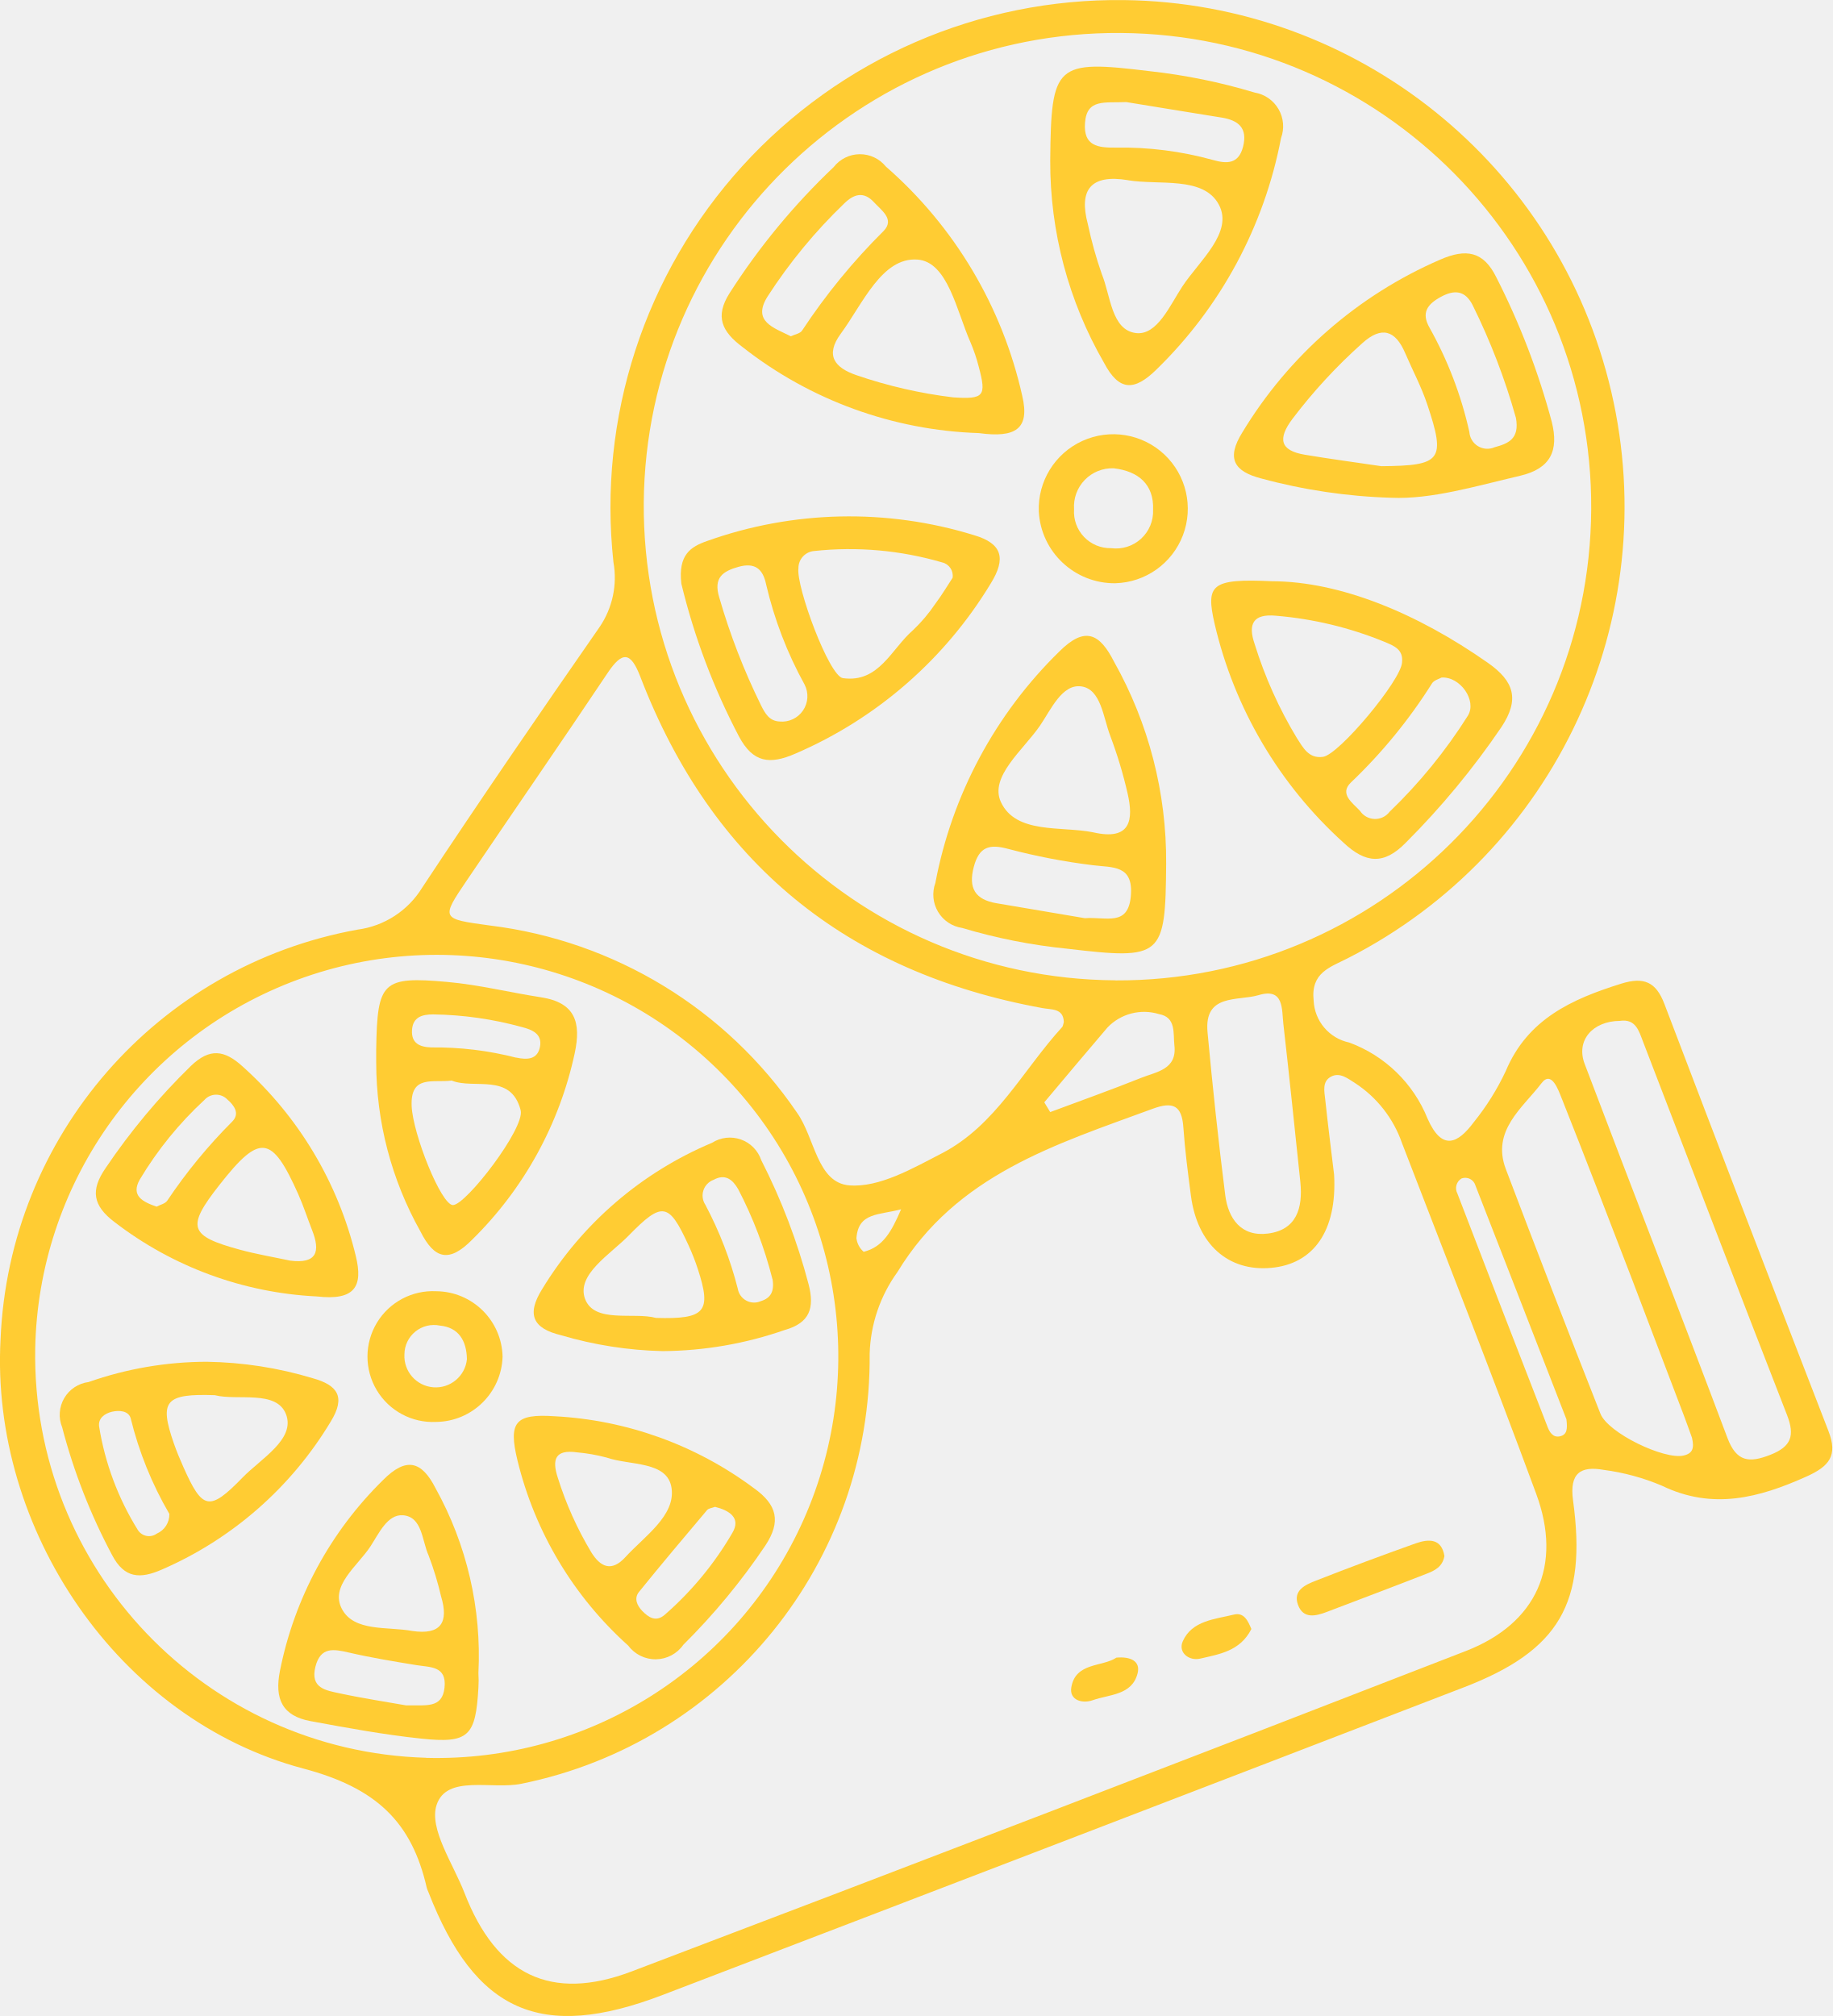
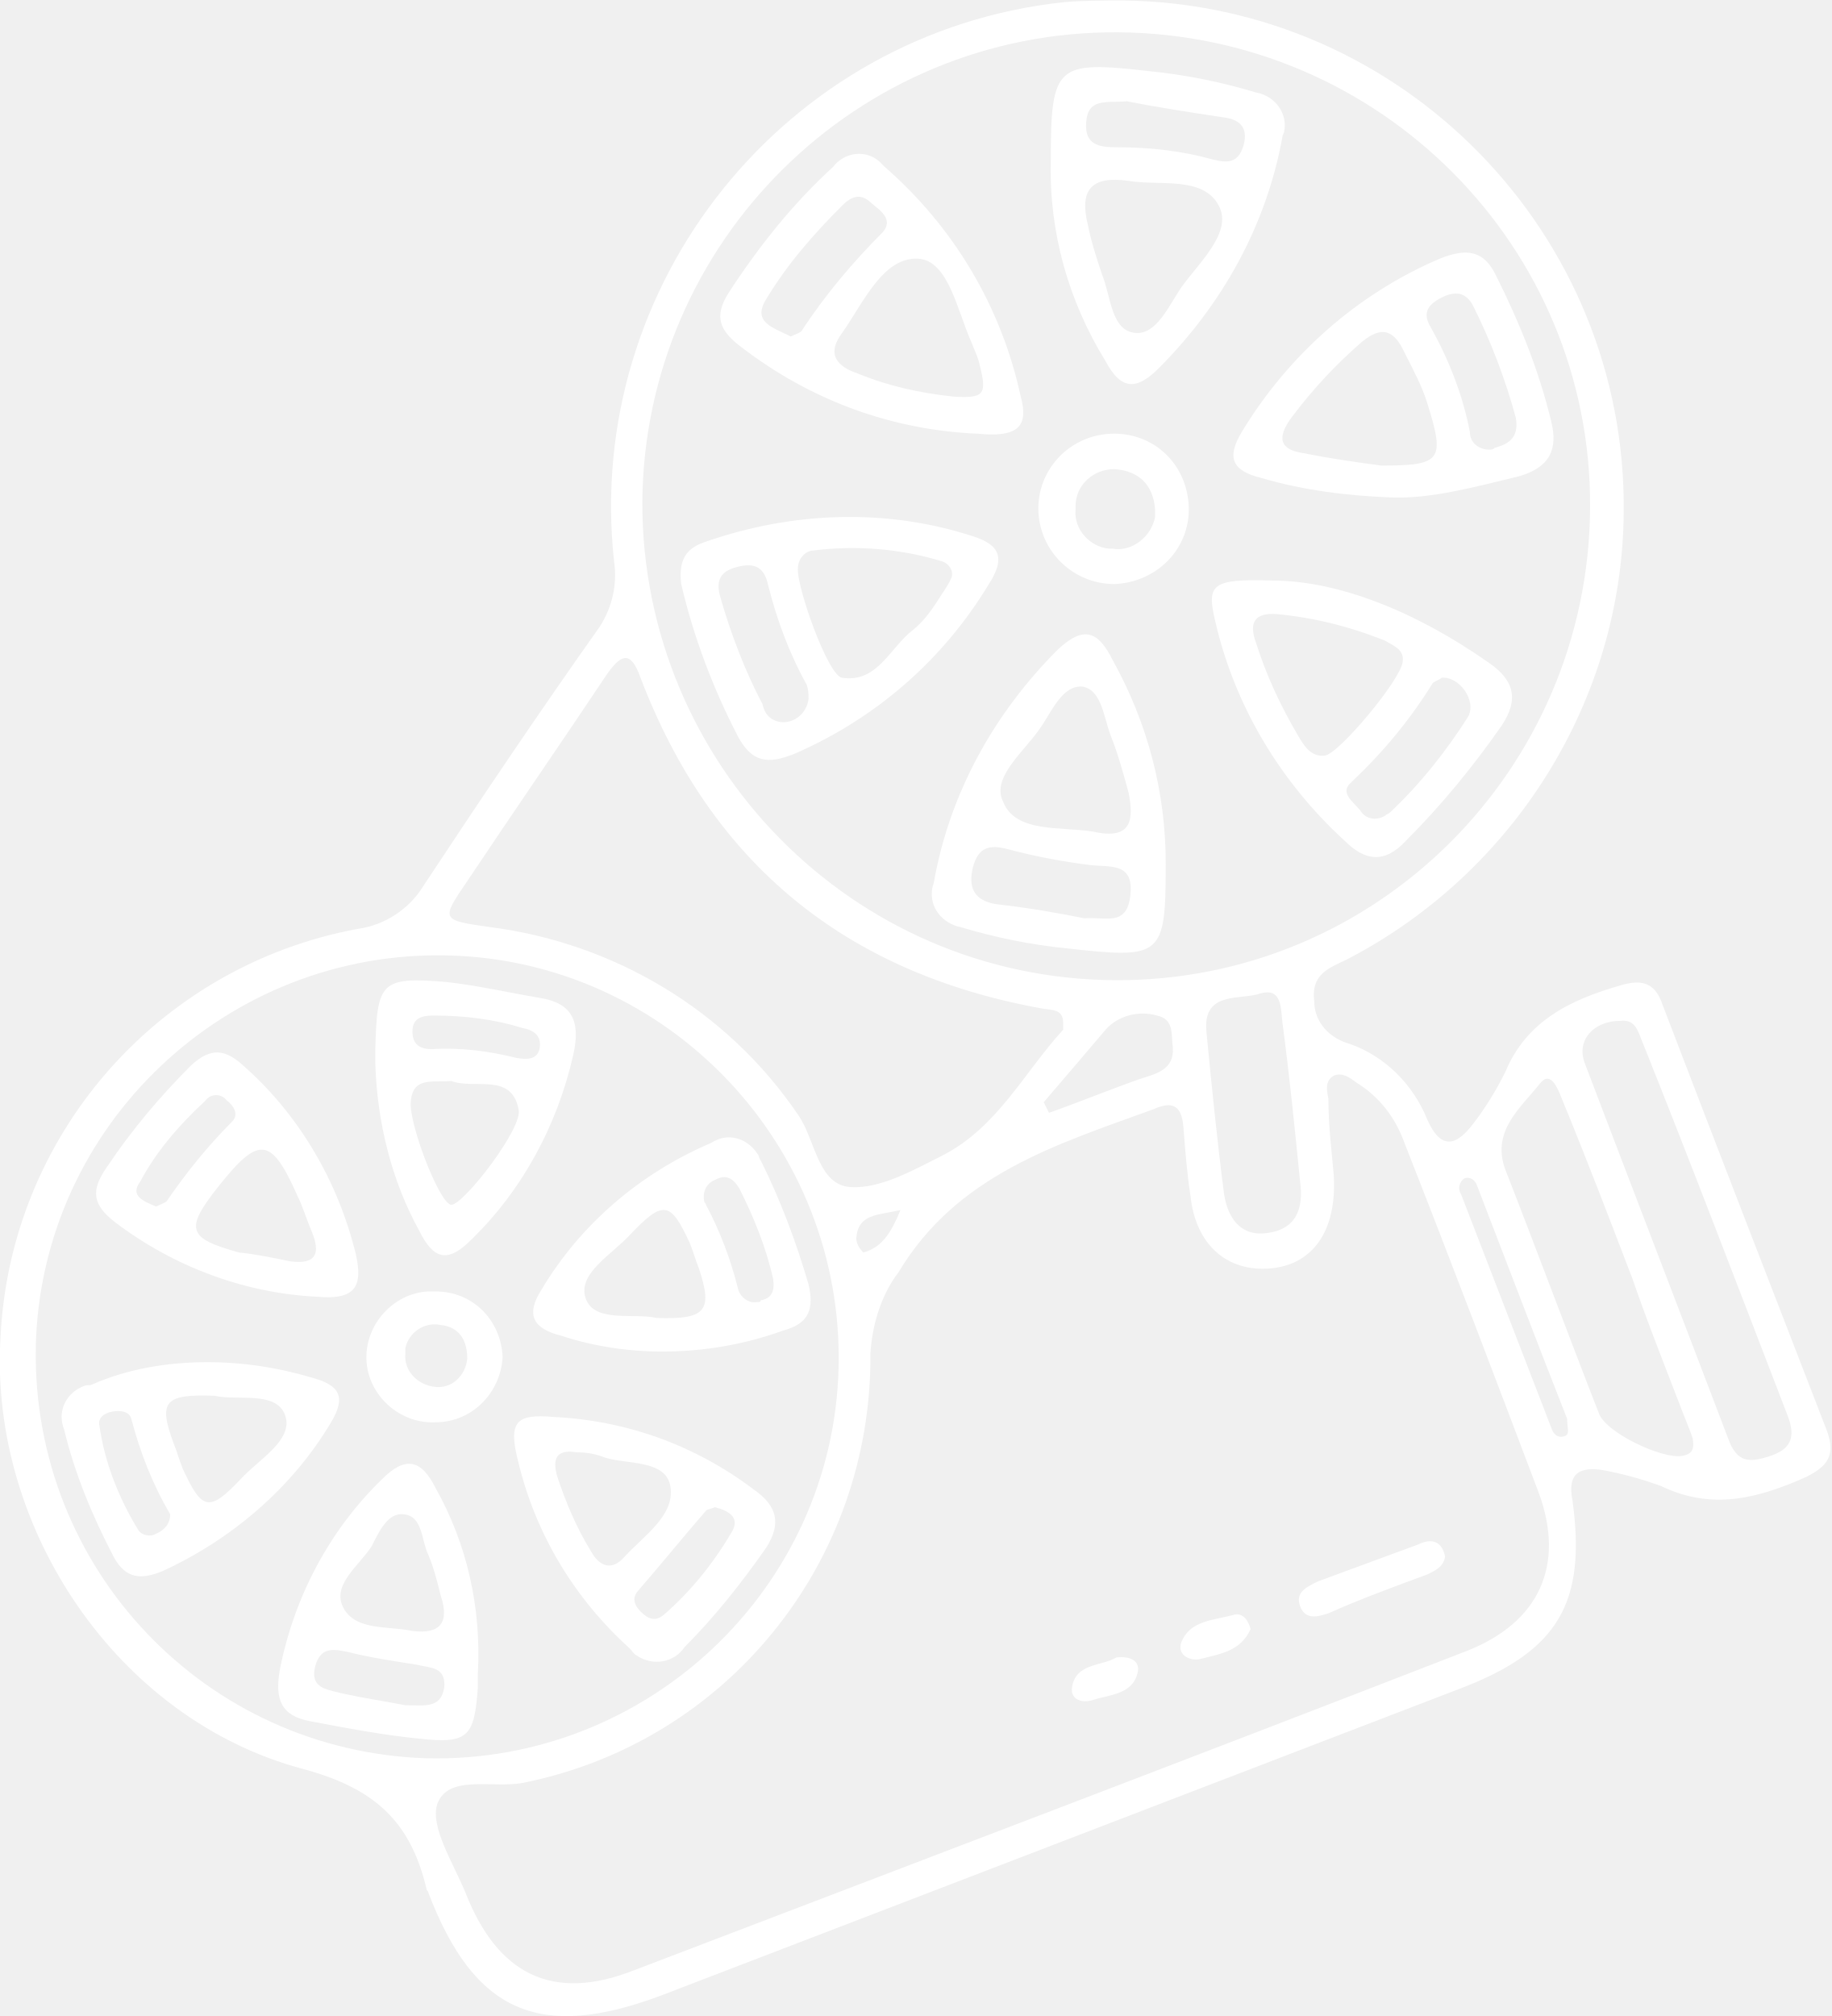
- <svg xmlns="http://www.w3.org/2000/svg" width="103.609" height="114" viewBox="0 0 103.609 114">
+ <svg xmlns="http://www.w3.org/2000/svg" version="1.1" id="Layer_1" x="0px" y="0px" viewBox="0 0 103.6 114" style="enable-background:new 0 0 103.6 114;" xml:space="preserve">
+   <style type="text/css">
+ 	.st0{fill:#FFFFFF;}
+ </style>
  <g transform="translate(-598.976 -167.773)">
-     <path d="M662.548,167.778a28.652,28.652,0,0,1,12.645,54.178c-1,.515-2.105.806-1.936,2.393a2.54,2.54,0,0,0,2.012,2.377,7.6,7.6,0,0,1,4.432,4.307c.813,1.834,1.7,1.422,2.614.194a14.207,14.207,0,0,0,1.807-2.891c1.237-2.945,3.74-4.067,6.529-4.94,1.288-.4,1.967-.094,2.44,1.148q4.6,12.088,9.276,24.148c.546,1.4.04,2-1.247,2.578-2.691,1.208-5.307,1.9-8.167.517a12.65,12.65,0,0,0-3.288-.895c-1.3-.231-1.953.165-1.739,1.73.794,5.812-.784,8.488-6.165,10.562q-22.656,8.729-45.335,17.407c-6.875,2.627-10.588.958-13.226-5.828a1.8,1.8,0,0,1-.089-.227c-.856-3.778-2.9-5.672-6.977-6.754-10.5-2.785-17.706-13.558-17.127-24.266a24.574,24.574,0,0,1,20.178-23.173,5.068,5.068,0,0,0,3.669-2.384c3.273-4.954,6.638-9.85,10.025-14.727a4.96,4.96,0,0,0,.785-3.667A28.68,28.68,0,0,1,662.548,167.778ZM674.414,234.2c.177,3.2-1.178,5.054-3.565,5.268-2.426.218-4.169-1.337-4.529-4.067-.171-1.291-.339-2.584-.43-3.882-.087-1.244-.587-1.469-1.737-1.046-5.485,2.018-11.082,3.718-14.427,9.226a8.288,8.288,0,0,0-1.574,4.618,24.58,24.58,0,0,1-19.695,24.324c-1.667.342-4.228-.537-4.794,1.2-.439,1.346.935,3.315,1.58,4.978,1.793,4.626,4.878,6.17,9.453,4.433q23.618-8.968,47.167-18.118c4.013-1.557,5.475-4.838,3.98-8.887-2.451-6.64-5.043-13.229-7.589-19.834a6.66,6.66,0,0,0-2.663-3.4c-.408-.254-.849-.62-1.343-.362-.526.273-.384.844-.334,1.31C674.078,231.494,674.274,233.028,674.414,234.2Zm-12.366-10.987a26.788,26.788,0,1,0-26.67-27.02A26.833,26.833,0,0,0,662.048,223.208Zm-38.981,43.963a22.708,22.708,0,1,0-22.1-23.156A22.767,22.767,0,0,0,623.066,267.171Zm36.064-41.6c-.019-.8-.693-.7-1.219-.8-11.061-2.018-18.689-8.211-22.728-18.735-.543-1.414-1.013-1.465-1.854-.207-2.618,3.917-5.3,7.792-7.939,11.695-1.5,2.214-1.481,2.2,1.286,2.579a24.639,24.639,0,0,1,17.366,10.584c1.01,1.411,1.129,3.974,2.969,4.112,1.691.128,3.573-.961,5.218-1.811,3.056-1.58,4.586-4.715,6.811-7.146C659.088,225.79,659.091,225.694,659.13,225.574Zm31.448-.075c-1.54.01-2.5,1.1-2,2.425,2.675,7.059,5.419,14.093,8.077,21.159.512,1.361,1.235,1.421,2.422.956s1.4-1.082.95-2.246c-2.744-7.033-5.434-14.087-8.15-21.131C691.649,226.068,691.47,225.373,690.578,225.5Zm4.074,23.58c-.122-.337-.283-.8-.455-1.25q-1.465-3.862-2.939-7.723c-1.308-3.4-2.615-6.807-3.962-10.194-.2-.493-.583-1.643-1.159-.884-1.053,1.385-2.841,2.672-2.013,4.854q2.627,6.931,5.347,13.825c.432,1.1,3.607,2.618,4.7,2.372C694.7,249.96,694.784,249.657,694.652,249.079Zm-22.145-14.444c-.318-2.988-.621-5.977-.963-8.962-.095-.827.045-2.063-1.4-1.63-1.165.349-3.094-.111-2.888,2.1.286,3.072.612,6.142,1,9.2.169,1.34.9,2.373,2.41,2.183C672.3,237.322,672.65,236.079,672.507,234.635Zm-14.48-4.528.333.55c1.718-.642,3.447-1.256,5.149-1.938.853-.343,2.029-.464,1.874-1.83-.078-.677.112-1.6-.876-1.774a2.863,2.863,0,0,0-2.907.757C660.4,227.277,659.216,228.695,658.026,230.107Zm29.524,17.925c-1.663-4.283-3.4-8.757-5.146-13.224a.6.6,0,0,0-.781-.4.639.639,0,0,0-.24.853q2.532,6.607,5.1,13.2c.109.282.3.619.7.53S687.619,248.581,687.551,248.032Zm-37.62-11.88c-1.262.341-2.422.167-2.528,1.637a1.2,1.2,0,0,0,.41.769C648.906,238.284,649.382,237.431,649.931,236.152Z" transform="translate(0 0)" fill="#fc3" />
-     <path d="M719.909,302.407c-.106.617-.564.829-1.006,1-1.874.734-3.758,1.439-5.638,2.158-.643.246-1.34.408-1.636-.4-.3-.824.43-1.137,1.013-1.366q2.807-1.1,5.653-2.112C719.026,301.433,719.746,301.407,719.909,302.407Z" transform="translate(-39.257 -46.644)" fill="#fc3" />
-     <path d="M705.506,308.757c-.637,1.262-1.826,1.422-2.894,1.674-.627.147-1.269-.342-.983-.985.522-1.169,1.816-1.241,2.894-1.506C705.1,307.8,705.322,308.318,705.506,308.757Z" transform="translate(-35.77 -48.867)" fill="#fc3" />
-     <path d="M694.529,311.687c.792-.074,1.379.194,1.2.888-.315,1.245-1.6,1.185-2.541,1.52-.589.209-1.325-.008-1.208-.722C692.22,311.937,693.736,312.223,694.529,311.687Z" transform="translate(-32.427 -50.178)" fill="#fc3" />
-     <path d="M676.18,196.932a22.81,22.81,0,0,1-13.369-4.866c-1.168-.875-1.579-1.724-.725-3.06a38.144,38.144,0,0,1,5.879-7.117,1.883,1.883,0,0,1,2.952-.029,24.2,24.2,0,0,1,7.712,12.972C679.068,196.7,678.248,197.215,676.18,196.932Zm-1.465-2.021c1.749.116,1.9-.061,1.455-1.725a9.437,9.437,0,0,0-.468-1.385c-.784-1.765-1.282-4.562-3.005-4.682-2.008-.14-3.093,2.509-4.33,4.191-.9,1.226-.35,1.925.89,2.348A26.716,26.716,0,0,0,674.715,194.911Zm-9.17-3.454c.227-.111.529-.156.634-.324a35.362,35.362,0,0,1,4.619-5.641c.626-.658-.134-1.155-.557-1.617-.58-.631-1.137-.459-1.675.067a29.379,29.379,0,0,0-4.334,5.257C663.33,190.624,664.582,190.973,665.545,191.458Z" transform="translate(-21.848 -4.668)" fill="#fc3" />
-     <path d="M714.988,203.591a31.669,31.669,0,0,1-7.321-1.086c-1.553-.4-2.009-1.127-1.085-2.611a24.389,24.389,0,0,1,11.185-9.768c1.463-.638,2.451-.482,3.18,1.009a41.762,41.762,0,0,1,3.131,8.162c.411,1.637-.072,2.649-1.791,3.051C719.76,202.938,717.265,203.693,714.988,203.591Zm-.543-1.785c3.4-.029,3.649-.332,2.593-3.494-.333-1-.836-1.938-1.252-2.909-.555-1.295-1.338-1.53-2.418-.555a30.122,30.122,0,0,0-3.966,4.3c-.819,1.1-.7,1.773.708,2.009C711.551,201.4,713,201.59,714.446,201.806Zm7.6-2.755a36.731,36.731,0,0,0-2.437-6.343c-.421-.84-1.026-.9-1.807-.474-.75.412-1.122.89-.631,1.747a21.733,21.733,0,0,1,2.248,5.886,1.018,1.018,0,0,0,1.426.868C721.583,200.53,722.281,200.293,722.048,199.051Z" transform="translate(-37.356 -7.671)" fill="#fc3" />
-     <path d="M658.115,216.415c-.189-1.636.524-2.087,1.439-2.41a23.922,23.922,0,0,1,15.114-.334c1.6.47,1.814,1.318.946,2.723a23.987,23.987,0,0,1-11.045,9.626c-1.455.636-2.4.522-3.195-.965A37.536,37.536,0,0,1,658.115,216.415Zm15.338-.336a.773.773,0,0,0-.584-.867,18.648,18.648,0,0,0-7.242-.647.97.97,0,0,0-.892.978c-.134,1.043,1.734,6.1,2.514,6.211,2.042.287,2.742-1.658,3.967-2.714a9,9,0,0,0,1.258-1.488C672.856,217.041,673.184,216.488,673.453,216.079Zm-9.787,8.128a1.438,1.438,0,0,0,1.42-2.084,22.091,22.091,0,0,1-2.177-5.665c-.184-.91-.662-1.248-1.555-1s-1.433.612-1.1,1.721a37.09,37.09,0,0,0,2.372,6.125C662.848,223.741,663.083,224.178,663.666,224.206Z" transform="translate(-20.611 -15.634)" fill="#fc3" />
-     <path d="M693.194,235.862c-.038,5.3-.217,5.442-5.584,4.811a31.755,31.755,0,0,1-5.956-1.177,1.907,1.907,0,0,1-1.51-2.543,24.7,24.7,0,0,1,7.012-13.091c1.455-1.449,2.283-1.013,3.094.584A22.947,22.947,0,0,1,693.194,235.862Zm-4.146-1.776c2.15.5,2.315-.692,1.962-2.216a25.076,25.076,0,0,0-.981-3.248c-.394-1.037-.52-2.631-1.635-2.784-1.088-.148-1.715,1.317-2.333,2.219-.941,1.372-2.88,2.89-2.209,4.325C684.7,234.2,687.258,233.732,689.048,234.086Zm-.451,4.86c1.219-.092,2.445.489,2.6-1.251.157-1.785-1.033-1.6-2.175-1.749a35.464,35.464,0,0,1-4.742-.914c-1.086-.3-1.661-.126-1.963,1.011-.32,1.208.082,1.854,1.287,2.057C685.351,238.395,687.1,238.692,688.6,238.946Z" transform="translate(-28.277 -19.251)" fill="#fc3" />
-     <path d="M690.149,178.879c.049-5.491.3-5.711,5.611-5.065a33.108,33.108,0,0,1,5.953,1.212A1.933,1.933,0,0,1,703.2,177.6a24.719,24.719,0,0,1-7.041,13.083c-1.245,1.224-2.113,1.254-2.972-.384A22.693,22.693,0,0,1,690.149,178.879Zm4.392,1.1c-2.1-.345-2.788.537-2.263,2.491a22.651,22.651,0,0,0,.786,2.816c.505,1.223.538,3.169,1.936,3.339,1.2.146,1.923-1.581,2.623-2.64.958-1.449,2.9-3.055,2.06-4.625C698.814,179.737,696.309,180.278,694.54,179.982Zm-.078-4.416c-1.248.055-2.246-.2-2.347,1.175-.1,1.322.75,1.409,1.72,1.4a19.356,19.356,0,0,1,5.518.7c.774.219,1.445.245,1.7-.753.268-1.064-.27-1.493-1.216-1.646C697.92,176.132,696.007,175.818,694.462,175.565Z" transform="translate(-31.787 -2.018)" fill="#fc3" />
-     <path d="M707.569,218.219c3.847.012,8.2,1.8,12.214,4.618,1.482,1.04,1.8,2.065.759,3.632a44.9,44.9,0,0,1-5.415,6.544c-1.231,1.255-2.262,1.164-3.517-.014a24.016,24.016,0,0,1-7.287-12.383C703.822,218.409,704.12,218.06,707.569,218.219Zm7.354,4.594c.085-.744-.467-.947-1-1.17a20.669,20.669,0,0,0-6.131-1.473c-1.277-.121-1.6.455-1.2,1.609a23.99,23.99,0,0,0,2.39,5.317c.345.528.662,1.168,1.474,1.054C711.366,228.024,714.875,223.812,714.923,222.813Zm2.235.852c-.144.083-.43.152-.539.33a29.359,29.359,0,0,1-4.592,5.61c-.661.644.1,1.145.52,1.6a1.025,1.025,0,0,0,1.671.053,28.973,28.973,0,0,0,4.428-5.434C719.173,224.969,718.212,223.6,717.158,223.665Z" transform="translate(-36.668 -17.579)" fill="#fc3" />
-     <path d="M693.485,213.9a4.287,4.287,0,0,1-4.323-4.057,4.214,4.214,0,1,1,4.323,4.057ZM693.4,207.4a2.166,2.166,0,0,0-2.244,2.317,2.056,2.056,0,0,0,2.095,2.2,2.1,2.1,0,0,0,2.373-2.171C695.68,208.316,694.8,207.562,693.4,207.4Z" transform="translate(-31.446 -13.146)" fill="#fc3" />
-     <path d="M612.49,286a21.82,21.82,0,0,1,5.99.929c1.392.388,1.893,1.038,1.021,2.455a20.786,20.786,0,0,1-9.542,8.363c-1.243.547-2.128.5-2.817-.81a33.21,33.21,0,0,1-2.827-7.231,1.869,1.869,0,0,1,1.493-2.56A20.265,20.265,0,0,1,612.49,286Zm.474,1.89c-2.838-.1-3.168.323-2.334,2.725.16.459.349.909.547,1.354,1.072,2.405,1.458,2.515,3.343.574,1.037-1.068,3-2.166,2.451-3.58C616.435,287.578,614.217,288.21,612.964,287.894Zm-2.586,6.716a20.306,20.306,0,0,1-2.191-5.421c-.127-.41-.635-.457-1.054-.36s-.787.376-.73.825a15.834,15.834,0,0,0,2.193,5.866.749.749,0,0,0,1.072.2A1.18,1.18,0,0,0,610.377,294.61Z" transform="translate(-1.824 -41.222)" fill="#fc3" />
-     <path d="M619.787,272.968a20.373,20.373,0,0,1-11.416-4.192c-1.27-.952-1.37-1.828-.528-3.057a36.664,36.664,0,0,1,4.833-5.788c1.054-1.011,1.885-.912,2.921.034a20.974,20.974,0,0,1,6.4,10.718C622.415,272.393,621.96,273.219,619.787,272.968Zm-1.5-2.024c1.515.19,1.716-.513,1.239-1.724-.266-.677-.488-1.372-.784-2.036-1.5-3.358-2.169-3.434-4.454-.523-1.878,2.392-1.732,2.88,1.159,3.666C616.384,270.581,617.342,270.742,618.289,270.944Zm-7.556-3.052c.2-.108.49-.167.605-.341a29.8,29.8,0,0,1,3.678-4.476c.439-.447.109-.907-.277-1.241a.883.883,0,0,0-1.3.023,20.283,20.283,0,0,0-3.649,4.491C609.251,267.281,609.962,267.626,610.734,267.892Z" transform="translate(-2.902 -31.885)" fill="#fc3" />
-     <path d="M645.881,290.721a20.642,20.642,0,0,1,11.27,4.06c1.333.946,1.554,1.9.653,3.258a36.893,36.893,0,0,1-4.634,5.606,1.92,1.92,0,0,1-3.111.051,20.621,20.621,0,0,1-6.266-10.474C643.264,291.044,643.67,290.574,645.881,290.721Zm1.269,2.041c-1.23-.17-1.415.4-1.079,1.432a19.529,19.529,0,0,0,1.891,4.214c.524.851,1.155,1.129,1.93.282,1.088-1.189,2.833-2.343,2.614-3.9s-2.36-1.271-3.679-1.734A9.816,9.816,0,0,0,647.15,292.762Zm7.814,3.083c-.167.064-.363.078-.451.183-1.295,1.534-2.59,3.068-3.851,4.629-.291.361-.113.767.19,1.079.361.37.771.632,1.256.221a18.39,18.39,0,0,0,3.832-4.635C656.461,296.454,655.74,296.039,654.964,295.845Z" transform="translate(-15.555 -42.863)" fill="#fc3" />
-     <path d="M634.45,306.728a6.447,6.447,0,0,1,0,.833c-.155,2.747-.549,3.157-3.238,2.873-2.1-.222-4.181-.605-6.257-.989-1.583-.293-2.05-1.241-1.725-2.853a20.788,20.788,0,0,1,5.827-10.778c1.321-1.331,2.19-1.071,2.972.466A19.5,19.5,0,0,1,634.45,306.728Zm-3.754-2.382c1.637.245,2.087-.48,1.643-1.955a17.987,17.987,0,0,0-.706-2.317c-.379-.832-.348-2.182-1.448-2.27-.88-.07-1.371,1.047-1.843,1.766-.728,1.108-2.3,2.225-1.611,3.532S629.309,304.088,630.7,304.346Zm-.335,4.209c1.107-.027,2.042.2,2.173-1,.135-1.239-.813-1.148-1.6-1.278-1.275-.208-2.551-.418-3.808-.709-.868-.2-1.6-.338-1.892.8-.311,1.226.614,1.343,1.383,1.509C627.953,308.163,629.315,308.368,630.361,308.555Z" transform="translate(-8.422 -44.347)" fill="#fc3" />
-     <path d="M631.631,257.531c0-.435,0-.6,0-.761.062-3.813.338-4.125,4.037-3.793,1.773.159,3.522.595,5.287.867,1.928.3,2.276,1.413,1.9,3.165a20.952,20.952,0,0,1-5.793,10.535c-1.3,1.322-2.138,1.122-2.934-.467A19.529,19.529,0,0,1,631.631,257.531Zm4.268,1.022c-1.054.136-2.341-.345-2.264,1.44.068,1.588,1.668,5.592,2.334,5.6.732.006,4.091-4.355,3.83-5.363C639.245,258.091,637.174,259.068,635.9,258.553Zm3.648-1.3c.6.127,1.2.13,1.344-.606s-.448-.973-1.013-1.118a19.926,19.926,0,0,0-5.03-.718c-.608,0-1.15.143-1.193.894s.453.953,1.087.973A18.505,18.505,0,0,1,639.547,257.258Z" transform="translate(-11.382 -29.676)" fill="#fc3" />
-     <path d="M652.6,278.633a22.02,22.02,0,0,1-5.745-.9c-1.566-.378-1.975-1.151-1.056-2.616a20.544,20.544,0,0,1,9.6-8.264,1.873,1.873,0,0,1,2.782.982,35.019,35.019,0,0,1,2.679,7.024c.347,1.342.061,2.184-1.351,2.58A21.4,21.4,0,0,1,652.6,278.633Zm-.375-1.877c2.807.084,3.156-.357,2.371-2.763a12.43,12.43,0,0,0-.535-1.363c-1.1-2.389-1.468-2.483-3.365-.541-1.048,1.074-2.982,2.216-2.479,3.588C648.739,277.086,650.975,276.413,652.23,276.756Zm6.588-2.2a23.392,23.392,0,0,0-1.935-5.079c-.312-.54-.728-.892-1.388-.531a.947.947,0,0,0-.468,1.415,21.4,21.4,0,0,1,1.833,4.744.936.936,0,0,0,1.31.7C658.719,275.635,658.934,275.252,658.818,274.555Z" transform="translate(-16.16 -34.458)" fill="#fc3" />
-     <path d="M638.6,283.58a3.806,3.806,0,0,1-3.764,3.692,3.7,3.7,0,1,1,.013-7.391A3.785,3.785,0,0,1,638.6,283.58Zm-2.016.145c-.019-1.062-.483-1.8-1.524-1.9a1.668,1.668,0,0,0-2.01,1.623,1.773,1.773,0,0,0,3.534.279Z" transform="translate(-11.205 -39.092)" fill="#fc3" />
+     <path class="st0" d="M662.5,167.8c15.8,0.2,28.5,13.2,28.3,29c-0.1,10.6-6.2,20.3-15.6,25.2c-1,0.5-2.1,0.8-1.9,2.4   c0,1.2,0.9,2.1,2,2.4c2,0.7,3.6,2.3,4.4,4.3c0.8,1.8,1.7,1.4,2.6,0.2c0.7-0.9,1.3-1.9,1.8-2.9c1.2-2.9,3.7-4.1,6.5-4.9   c1.3-0.4,2-0.1,2.4,1.1c3.1,8.1,6.2,16.1,9.3,24.1c0.5,1.4,0,2-1.2,2.6c-2.7,1.2-5.3,1.9-8.2,0.5c-1.1-0.4-2.2-0.7-3.3-0.9   c-1.3-0.2-2,0.2-1.7,1.7c0.8,5.8-0.8,8.5-6.2,10.6c-15.1,5.8-30.2,11.6-45.3,17.4c-6.9,2.6-10.6,1-13.2-5.8c0-0.1-0.1-0.1-0.1-0.2   c-0.9-3.8-2.9-5.7-7-6.8c-10.5-2.8-17.7-13.6-17.1-24.3c0.5-11.5,8.9-21.1,20.2-23.2c1.5-0.2,2.9-1.1,3.7-2.4   c3.3-5,6.6-9.9,10-14.7c0.7-1.1,1-2.4,0.8-3.7c-1.7-15.7,9.7-29.9,25.4-31.6C660.2,167.8,661.4,167.8,662.5,167.8z M674.4,234.2   c0.2,3.2-1.2,5.1-3.6,5.3c-2.4,0.2-4.2-1.3-4.5-4.1c-0.2-1.3-0.3-2.6-0.4-3.9c-0.1-1.2-0.6-1.5-1.7-1c-5.5,2-11.1,3.7-14.4,9.2   c-1,1.3-1.5,3-1.6,4.6c0.1,11.8-8.1,22-19.7,24.3c-1.7,0.3-4.2-0.5-4.8,1.2c-0.4,1.3,0.9,3.3,1.6,5c1.8,4.6,4.9,6.2,9.5,4.4   c15.7-6,31.5-12,47.2-18.1c4-1.6,5.5-4.8,4-8.9c-2.5-6.6-5-13.2-7.6-19.8c-0.5-1.4-1.4-2.6-2.7-3.4c-0.4-0.3-0.8-0.6-1.3-0.4   c-0.5,0.3-0.4,0.8-0.3,1.3C674.1,231.5,674.3,233,674.4,234.2z M662,223.2c14.8,0.1,26.8-11.9,26.9-26.7   c0.1-14.8-11.9-26.8-26.7-26.9c-14.7-0.1-26.8,11.8-26.9,26.6C635.3,211,647.2,223.1,662,223.2C662,223.2,662,223.2,662,223.2   L662,223.2z M623.1,267.2c12.5,0.3,23-9.6,23.3-22.1c0.3-12.5-9.6-23-22.1-23.3c-12.5-0.3-23,9.6-23.3,22.1c0,0,0,0.1,0,0.1   C600.8,256.5,610.6,266.8,623.1,267.2L623.1,267.2z M659.1,225.6c0-0.8-0.7-0.7-1.2-0.8c-11.1-2-18.7-8.2-22.7-18.7   c-0.5-1.4-1-1.5-1.9-0.2c-2.6,3.9-5.3,7.8-7.9,11.7c-1.5,2.2-1.5,2.2,1.3,2.6c7,0.9,13.4,4.7,17.4,10.6c1,1.4,1.1,4,3,4.1   c1.7,0.1,3.6-1,5.2-1.8c3.1-1.6,4.6-4.7,6.8-7.1C659.1,225.8,659.1,225.7,659.1,225.6L659.1,225.6z M690.6,225.5   c-1.5,0-2.5,1.1-2,2.4c2.7,7.1,5.4,14.1,8.1,21.2c0.5,1.4,1.2,1.4,2.4,1s1.4-1.1,1-2.2c-2.7-7-5.4-14.1-8.2-21.1   C691.6,226.1,691.5,225.4,690.6,225.5L690.6,225.5z M694.7,249.1c-0.1-0.3-0.3-0.8-0.5-1.3c-1-2.6-2-5.1-2.9-7.7   c-1.3-3.4-2.6-6.8-4-10.2c-0.2-0.5-0.6-1.6-1.2-0.9c-1.1,1.4-2.8,2.7-2,4.9c1.8,4.6,3.5,9.2,5.3,13.8c0.4,1.1,3.6,2.6,4.7,2.4   C694.7,250,694.8,249.7,694.7,249.1L694.7,249.1z M672.5,234.6c-0.3-3-0.6-6-1-9c-0.1-0.8,0-2.1-1.4-1.6c-1.2,0.3-3.1-0.1-2.9,2.1   c0.3,3.1,0.6,6.1,1,9.2c0.2,1.3,0.9,2.4,2.4,2.2C672.3,237.3,672.7,236.1,672.5,234.6L672.5,234.6z M658,230.1l0.3,0.6   c1.7-0.6,3.4-1.3,5.1-1.9c0.9-0.3,2-0.5,1.9-1.8c-0.1-0.7,0.1-1.6-0.9-1.8c-1-0.3-2.2,0-2.9,0.8C660.4,227.3,659.2,228.7,658,230.1   L658,230.1z M687.6,248c-1.7-4.3-3.4-8.8-5.1-13.2c-0.1-0.3-0.4-0.5-0.7-0.4c0,0,0,0,0,0c-0.3,0.2-0.4,0.6-0.2,0.9   c1.7,4.4,3.4,8.8,5.1,13.2c0.1,0.3,0.3,0.6,0.7,0.5S687.6,248.6,687.6,248L687.6,248z M649.9,236.2c-1.3,0.3-2.4,0.2-2.5,1.6   c0,0.3,0.2,0.6,0.4,0.8C648.9,238.3,649.4,237.4,649.9,236.2L649.9,236.2z" />
+     <path class="st0" d="M680.7,255.8c-0.1,0.6-0.6,0.8-1,1c-1.9,0.7-3.8,1.4-5.6,2.2c-0.6,0.2-1.3,0.4-1.6-0.4c-0.3-0.8,0.4-1.1,1-1.4   c1.9-0.7,3.8-1.4,5.7-2.1C679.8,254.8,680.5,254.8,680.7,255.8z" />
+     <path class="st0" d="M669.7,259.9c-0.6,1.3-1.8,1.4-2.9,1.7c-0.6,0.1-1.3-0.3-1-1c0.5-1.2,1.8-1.2,2.9-1.5   C669.3,258.9,669.6,259.5,669.7,259.9z" />
+     <path class="st0" d="M662.1,261.5c0.8-0.1,1.4,0.2,1.2,0.9c-0.3,1.2-1.6,1.2-2.5,1.5c-0.6,0.2-1.3,0-1.2-0.7   C659.8,261.8,661.3,262,662.1,261.5z" />
+     <path class="st0" d="M654.3,192.3c-4.9-0.2-9.5-1.9-13.4-4.9c-1.2-0.9-1.6-1.7-0.7-3.1c1.7-2.6,3.6-5,5.9-7.1   c0.6-0.8,1.8-1,2.6-0.3c0.1,0.1,0.2,0.2,0.3,0.3c3.9,3.4,6.6,7.9,7.7,13C657.2,192,656.4,192.5,654.3,192.3z M652.9,190.2   c1.7,0.1,1.9-0.1,1.5-1.7c-0.1-0.5-0.3-0.9-0.5-1.4c-0.8-1.8-1.3-4.6-3-4.7c-2-0.1-3.1,2.5-4.3,4.2c-0.9,1.2-0.3,1.9,0.9,2.3   C649.2,189.6,651,190,652.9,190.2L652.9,190.2z M643.7,186.8c0.2-0.1,0.5-0.2,0.6-0.3c1.3-2,2.9-3.9,4.6-5.6   c0.6-0.7-0.1-1.2-0.6-1.6c-0.6-0.6-1.1-0.5-1.7,0.1c-1.6,1.6-3.1,3.3-4.3,5.3C641.5,186,642.7,186.3,643.7,186.8L643.7,186.8z" />
+     <path class="st0" d="M677.6,195.9c-2.5-0.1-4.9-0.4-7.3-1.1c-1.6-0.4-2-1.1-1.1-2.6c2.6-4.3,6.5-7.8,11.2-9.8   c1.5-0.6,2.5-0.5,3.2,1c1.3,2.6,2.4,5.3,3.1,8.2c0.4,1.6-0.1,2.6-1.8,3.1C682.4,195.3,679.9,196,677.6,195.9z M677.1,194.1   c3.4,0,3.6-0.3,2.6-3.5c-0.3-1-0.8-1.9-1.3-2.9c-0.6-1.3-1.3-1.5-2.4-0.6c-1.5,1.3-2.8,2.7-4,4.3c-0.8,1.1-0.7,1.8,0.7,2   C674.2,193.7,675.6,193.9,677.1,194.1L677.1,194.1z M684.7,191.4c-0.6-2.2-1.4-4.3-2.4-6.3c-0.4-0.8-1-0.9-1.8-0.5   c-0.8,0.4-1.1,0.9-0.6,1.7c1,1.8,1.8,3.8,2.2,5.9c0,0.6,0.5,1,1.1,1c0.1,0,0.2,0,0.3-0.1C684.2,192.9,684.9,192.6,684.7,191.4   L684.7,191.4z" />
+     <path class="st0" d="M637.5,200.8c-0.2-1.6,0.5-2.1,1.4-2.4c4.9-1.7,10.2-1.9,15.1-0.3c1.6,0.5,1.8,1.3,0.9,2.7   c-2.6,4.3-6.4,7.6-11,9.6c-1.5,0.6-2.4,0.5-3.2-1C639.3,206.7,638.2,203.8,637.5,200.8z M652.8,200.4c0.1-0.4-0.2-0.8-0.6-0.9   c-2.3-0.7-4.8-0.9-7.2-0.6c-0.5,0-0.9,0.5-0.9,1c-0.1,1,1.7,6.1,2.5,6.2c2,0.3,2.7-1.7,4-2.7c0.5-0.4,0.9-0.9,1.3-1.5   C652.2,201.4,652.6,200.9,652.8,200.4z M643.1,208.6c0.8,0.1,1.5-0.5,1.6-1.3c0-0.3,0-0.5-0.1-0.8c-1-1.8-1.7-3.7-2.2-5.7   c-0.2-0.9-0.7-1.2-1.6-1s-1.4,0.6-1.1,1.7c0.6,2.1,1.4,4.2,2.4,6.1C642.2,208.1,642.5,208.5,643.1,208.6L643.1,208.6z" />
+     <path class="st0" d="M664.9,216.6c0,5.3-0.2,5.4-5.6,4.8c-2-0.2-4-0.6-6-1.2c-1-0.2-1.8-1.1-1.6-2.2c0-0.1,0.1-0.3,0.1-0.4   c0.9-5,3.4-9.5,7-13.1c1.5-1.4,2.3-1,3.1,0.6C663.9,208.7,664.9,212.6,664.9,216.6z M660.8,214.8c2.2,0.5,2.3-0.7,2-2.2   c-0.3-1.1-0.6-2.2-1-3.2c-0.4-1-0.5-2.6-1.6-2.8c-1.1-0.1-1.7,1.3-2.3,2.2c-0.9,1.4-2.9,2.9-2.2,4.3   C656.4,214.9,659,214.5,660.8,214.8z M660.3,219.7c1.2-0.1,2.4,0.5,2.6-1.3c0.2-1.8-1-1.6-2.2-1.7c-1.6-0.2-3.2-0.5-4.7-0.9   c-1.1-0.3-1.7-0.1-2,1c-0.3,1.2,0.1,1.9,1.3,2.1C657.1,219.1,658.8,219.4,660.3,219.7L660.3,219.7z" />
+     <path class="st0" d="M658.4,176.9c0-5.5,0.3-5.7,5.6-5.1c2,0.2,4,0.6,6,1.2c1.1,0.2,1.8,1.2,1.6,2.2c0,0.1-0.1,0.2-0.1,0.3   c-0.9,5-3.4,9.5-7,13.1c-1.2,1.2-2.1,1.3-3-0.4C659.4,184.8,658.3,180.9,658.4,176.9z M662.8,178c-2.1-0.3-2.8,0.5-2.3,2.5   c0.2,1,0.5,1.9,0.8,2.8c0.5,1.2,0.5,3.2,1.9,3.3c1.2,0.1,1.9-1.6,2.6-2.6c1-1.4,2.9-3.1,2.1-4.6C667,177.7,664.5,178.3,662.8,178   L662.8,178z M662.7,173.5c-1.2,0.1-2.2-0.2-2.3,1.2c-0.1,1.3,0.8,1.4,1.7,1.4c1.9,0,3.7,0.2,5.5,0.7c0.8,0.2,1.4,0.2,1.7-0.8   c0.3-1.1-0.3-1.5-1.2-1.6C666.1,174.1,664.2,173.8,662.7,173.5L662.7,173.5z" />
+     <path class="st0" d="M670.9,200.6c3.8,0,8.2,1.8,12.2,4.6c1.5,1,1.8,2.1,0.8,3.6c-1.6,2.3-3.4,4.5-5.4,6.5c-1.2,1.3-2.3,1.2-3.5,0   c-3.6-3.3-6.2-7.6-7.3-12.4C667.2,200.8,667.5,200.5,670.9,200.6z M678.3,205.2c0.1-0.7-0.5-0.9-1-1.2c-2-0.8-4-1.3-6.1-1.5   c-1.3-0.1-1.6,0.5-1.2,1.6c0.6,1.9,1.4,3.6,2.4,5.3c0.3,0.5,0.7,1.2,1.5,1.1C674.7,210.4,678.2,206.2,678.3,205.2L678.3,205.2z    M680.5,206.1c-0.1,0.1-0.4,0.2-0.5,0.3c-1.3,2.1-2.8,3.9-4.6,5.6c-0.7,0.6,0.1,1.1,0.5,1.6c0.3,0.5,0.9,0.6,1.4,0.3   c0.1-0.1,0.2-0.1,0.3-0.2c1.7-1.6,3.2-3.5,4.4-5.4C682.5,207.4,681.5,206,680.5,206.1L680.5,206.1z" />
+     <path class="st0" d="M662,200.8c-2.3,0-4.2-1.8-4.3-4.1c-0.1-2.3,1.7-4.3,4.1-4.4s4.3,1.7,4.4,4.1S664.4,200.7,662,200.8   C662.1,200.8,662.1,200.8,662,200.8z M662,194.3c-1.2,0-2.2,0.9-2.2,2.1c0,0.1,0,0.2,0,0.2c-0.1,1.1,0.8,2.1,1.9,2.2   c0.1,0,0.1,0,0.2,0c1.1,0.2,2.2-0.7,2.4-1.8c0-0.1,0-0.2,0-0.4C664.2,195.2,663.4,194.4,662,194.3z" />
+     <path class="st0" d="M610.7,244.8c2,0,4,0.3,6,0.9c1.4,0.4,1.9,1,1,2.5c-2.2,3.7-5.6,6.6-9.5,8.4c-1.2,0.5-2.1,0.5-2.8-0.8   c-1.2-2.3-2.2-4.7-2.8-7.2c-0.4-1,0.1-2,1-2.4c0.2-0.1,0.3-0.1,0.5-0.1C606.1,245.2,608.4,244.8,610.7,244.8z M611.1,246.7   c-2.8-0.1-3.2,0.3-2.3,2.7c0.2,0.5,0.3,0.9,0.5,1.4c1.1,2.4,1.5,2.5,3.3,0.6c1-1.1,3-2.2,2.5-3.6   C614.6,246.4,612.4,247,611.1,246.7L611.1,246.7z M608.6,253.4c-1-1.7-1.7-3.5-2.2-5.4c-0.1-0.4-0.6-0.5-1.1-0.4s-0.8,0.4-0.7,0.8   c0.3,2.1,1.1,4.1,2.2,5.9c0.2,0.3,0.7,0.4,1,0.2c0,0,0,0,0,0C608.3,254.3,608.6,253.9,608.6,253.4L608.6,253.4z" />
+     <path class="st0" d="M616.9,241.1c-4.1-0.2-8.1-1.7-11.4-4.2c-1.3-1-1.4-1.8-0.5-3.1c1.4-2.1,3-4,4.8-5.8c1.1-1,1.9-0.9,2.9,0   c3.2,2.8,5.4,6.6,6.4,10.7C619.5,240.5,619.1,241.3,616.9,241.1z M615.4,239.1c1.5,0.2,1.7-0.5,1.2-1.7c-0.3-0.7-0.5-1.4-0.8-2   c-1.5-3.4-2.2-3.4-4.5-0.5c-1.9,2.4-1.7,2.9,1.2,3.7C613.5,238.7,614.4,238.9,615.4,239.1L615.4,239.1z M607.8,236   c0.2-0.1,0.5-0.2,0.6-0.3c1.1-1.6,2.3-3.1,3.7-4.5c0.4-0.4,0.1-0.9-0.3-1.2c-0.3-0.4-0.9-0.4-1.2,0c0,0,0,0-0.1,0.1   c-1.4,1.3-2.7,2.8-3.6,4.5C606.3,235.4,607.1,235.7,607.8,236L607.8,236z" />
+     <path class="st0" d="M630.3,247.9c4.1,0.2,8,1.6,11.3,4.1c1.3,0.9,1.6,1.9,0.7,3.3c-1.4,2-2.9,3.9-4.6,5.6   c-0.6,0.9-1.8,1.1-2.7,0.5c-0.2-0.1-0.3-0.3-0.4-0.4c-3.1-2.8-5.3-6.4-6.3-10.5C627.7,248.2,628.1,247.7,630.3,247.9z M631.6,249.9   c-1.2-0.2-1.4,0.4-1.1,1.4c0.5,1.5,1.1,2.9,1.9,4.2c0.5,0.9,1.2,1.1,1.9,0.3c1.1-1.2,2.8-2.3,2.6-3.9s-2.4-1.3-3.7-1.7   C632.7,250,632.2,249.9,631.6,249.9L631.6,249.9z M639.4,253c-0.2,0.1-0.4,0.1-0.5,0.2c-1.3,1.5-2.6,3.1-3.9,4.6   c-0.3,0.4-0.1,0.8,0.2,1.1c0.4,0.4,0.8,0.6,1.3,0.2c1.5-1.3,2.8-2.9,3.8-4.6C640.9,253.6,640.2,253.2,639.4,253z" />
+     <path class="st0" d="M626,262.4c0,0.3,0,0.6,0,0.8c-0.2,2.7-0.5,3.2-3.2,2.9c-2.1-0.2-4.2-0.6-6.3-1c-1.6-0.3-2-1.2-1.7-2.9   c0.8-4.1,2.8-7.9,5.8-10.8c1.3-1.3,2.2-1.1,3,0.5C625.4,255.1,626.2,258.7,626,262.4z M622.3,260c1.6,0.2,2.1-0.5,1.6-2   c-0.2-0.8-0.4-1.6-0.7-2.3c-0.4-0.8-0.3-2.2-1.4-2.3c-0.9-0.1-1.4,1-1.8,1.8c-0.7,1.1-2.3,2.2-1.6,3.5S620.9,259.7,622.3,260   L622.3,260z M621.9,264.2c1.1,0,2,0.2,2.2-1c0.1-1.2-0.8-1.1-1.6-1.3c-1.3-0.2-2.6-0.4-3.8-0.7c-0.9-0.2-1.6-0.3-1.9,0.8   c-0.3,1.2,0.6,1.3,1.4,1.5C619.5,263.8,620.9,264,621.9,264.2L621.9,264.2z" />
+     <path class="st0" d="M620.2,227.9c0-0.4,0-0.6,0-0.8c0.1-3.8,0.3-4.1,4-3.8c1.8,0.2,3.5,0.6,5.3,0.9c1.9,0.3,2.3,1.4,1.9,3.2   c-0.9,4-2.9,7.7-5.8,10.5c-1.3,1.3-2.1,1.1-2.9-0.5C621.1,234.5,620.3,231.2,620.2,227.9z M624.5,228.9c-1.1,0.1-2.3-0.3-2.3,1.4   c0.1,1.6,1.7,5.6,2.3,5.6c0.7,0,4.1-4.4,3.8-5.4C627.9,228.4,625.8,229.4,624.5,228.9L624.5,228.9z M628.2,227.6   c0.6,0.1,1.2,0.1,1.3-0.6s-0.4-1-1-1.1c-1.6-0.5-3.3-0.7-5-0.7c-0.6,0-1.2,0.1-1.2,0.9s0.5,1,1.1,1   C625,227,626.6,227.2,628.2,227.6L628.2,227.6z" />
+     <path class="st0" d="M636.4,244.2c-1.9,0-3.9-0.3-5.7-0.9c-1.6-0.4-2-1.2-1.1-2.6c2.2-3.7,5.6-6.6,9.6-8.3c0.9-0.6,2-0.3,2.6,0.6   c0.1,0.1,0.1,0.3,0.2,0.4c1.1,2.2,2,4.6,2.7,7c0.3,1.3,0.1,2.2-1.4,2.6C641.1,243.8,638.8,244.2,636.4,244.2z M636.1,242.3   c2.8,0.1,3.2-0.4,2.4-2.8c-0.2-0.5-0.3-0.9-0.5-1.4c-1.1-2.4-1.5-2.5-3.4-0.5c-1,1.1-3,2.2-2.5,3.6   C632.6,242.6,634.8,242,636.1,242.3L636.1,242.3z M642.7,240.1c-0.4-1.8-1.1-3.5-1.9-5.1c-0.3-0.5-0.7-0.9-1.4-0.5   c-0.5,0.2-0.7,0.7-0.6,1.2c0,0.1,0.1,0.1,0.1,0.2c0.8,1.5,1.4,3.1,1.8,4.7c0.1,0.5,0.6,0.9,1.1,0.8c0.1,0,0.2,0,0.2-0.1   C642.6,241.2,642.8,240.8,642.7,240.1L642.7,240.1z" />
+     <path class="st0" d="M627.4,244.5c-0.1,2-1.7,3.7-3.8,3.7c-2,0.1-3.8-1.5-3.9-3.5c-0.1-2,1.5-3.8,3.5-3.9c0.1,0,0.2,0,0.4,0   C625.7,240.8,627.3,242.4,627.4,244.5z M625.4,244.6c0-1.1-0.5-1.8-1.5-1.9c-0.9-0.2-1.8,0.4-2,1.3c0,0.1,0,0.2,0,0.3   c-0.1,1,0.7,1.8,1.7,1.9C624.5,246.3,625.3,245.6,625.4,244.6L625.4,244.6z" />
  </g>
</svg>
